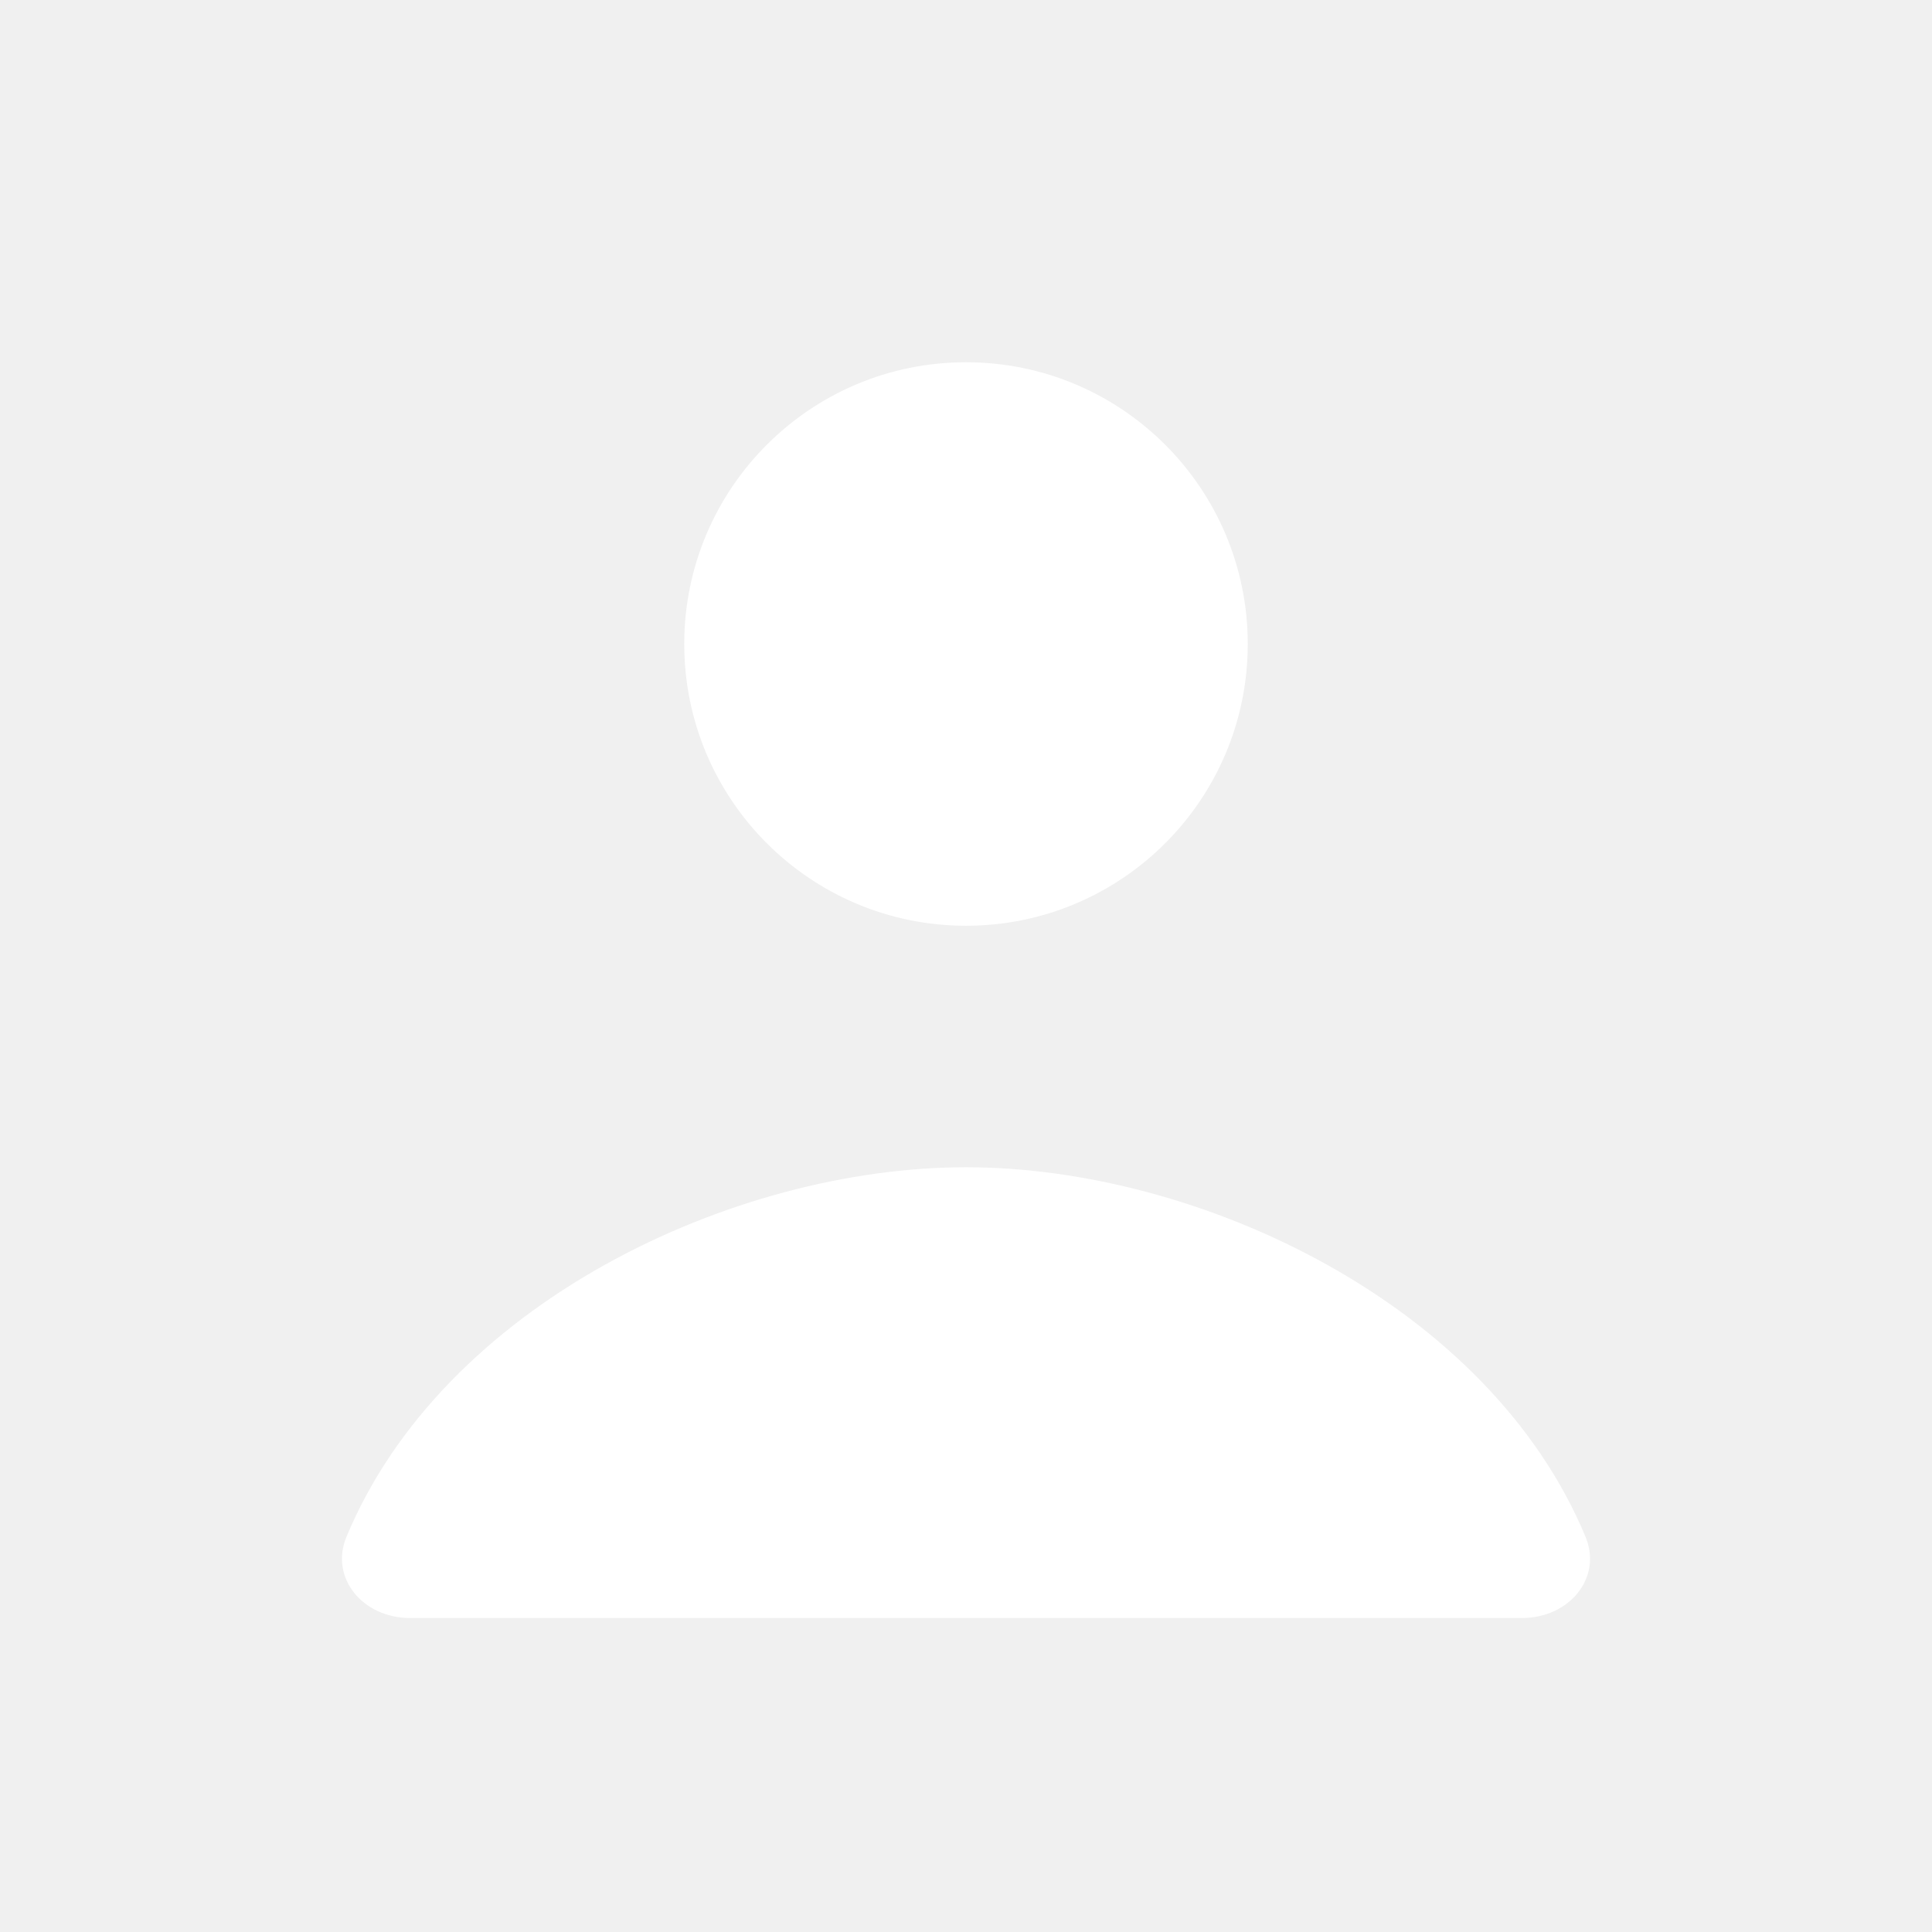
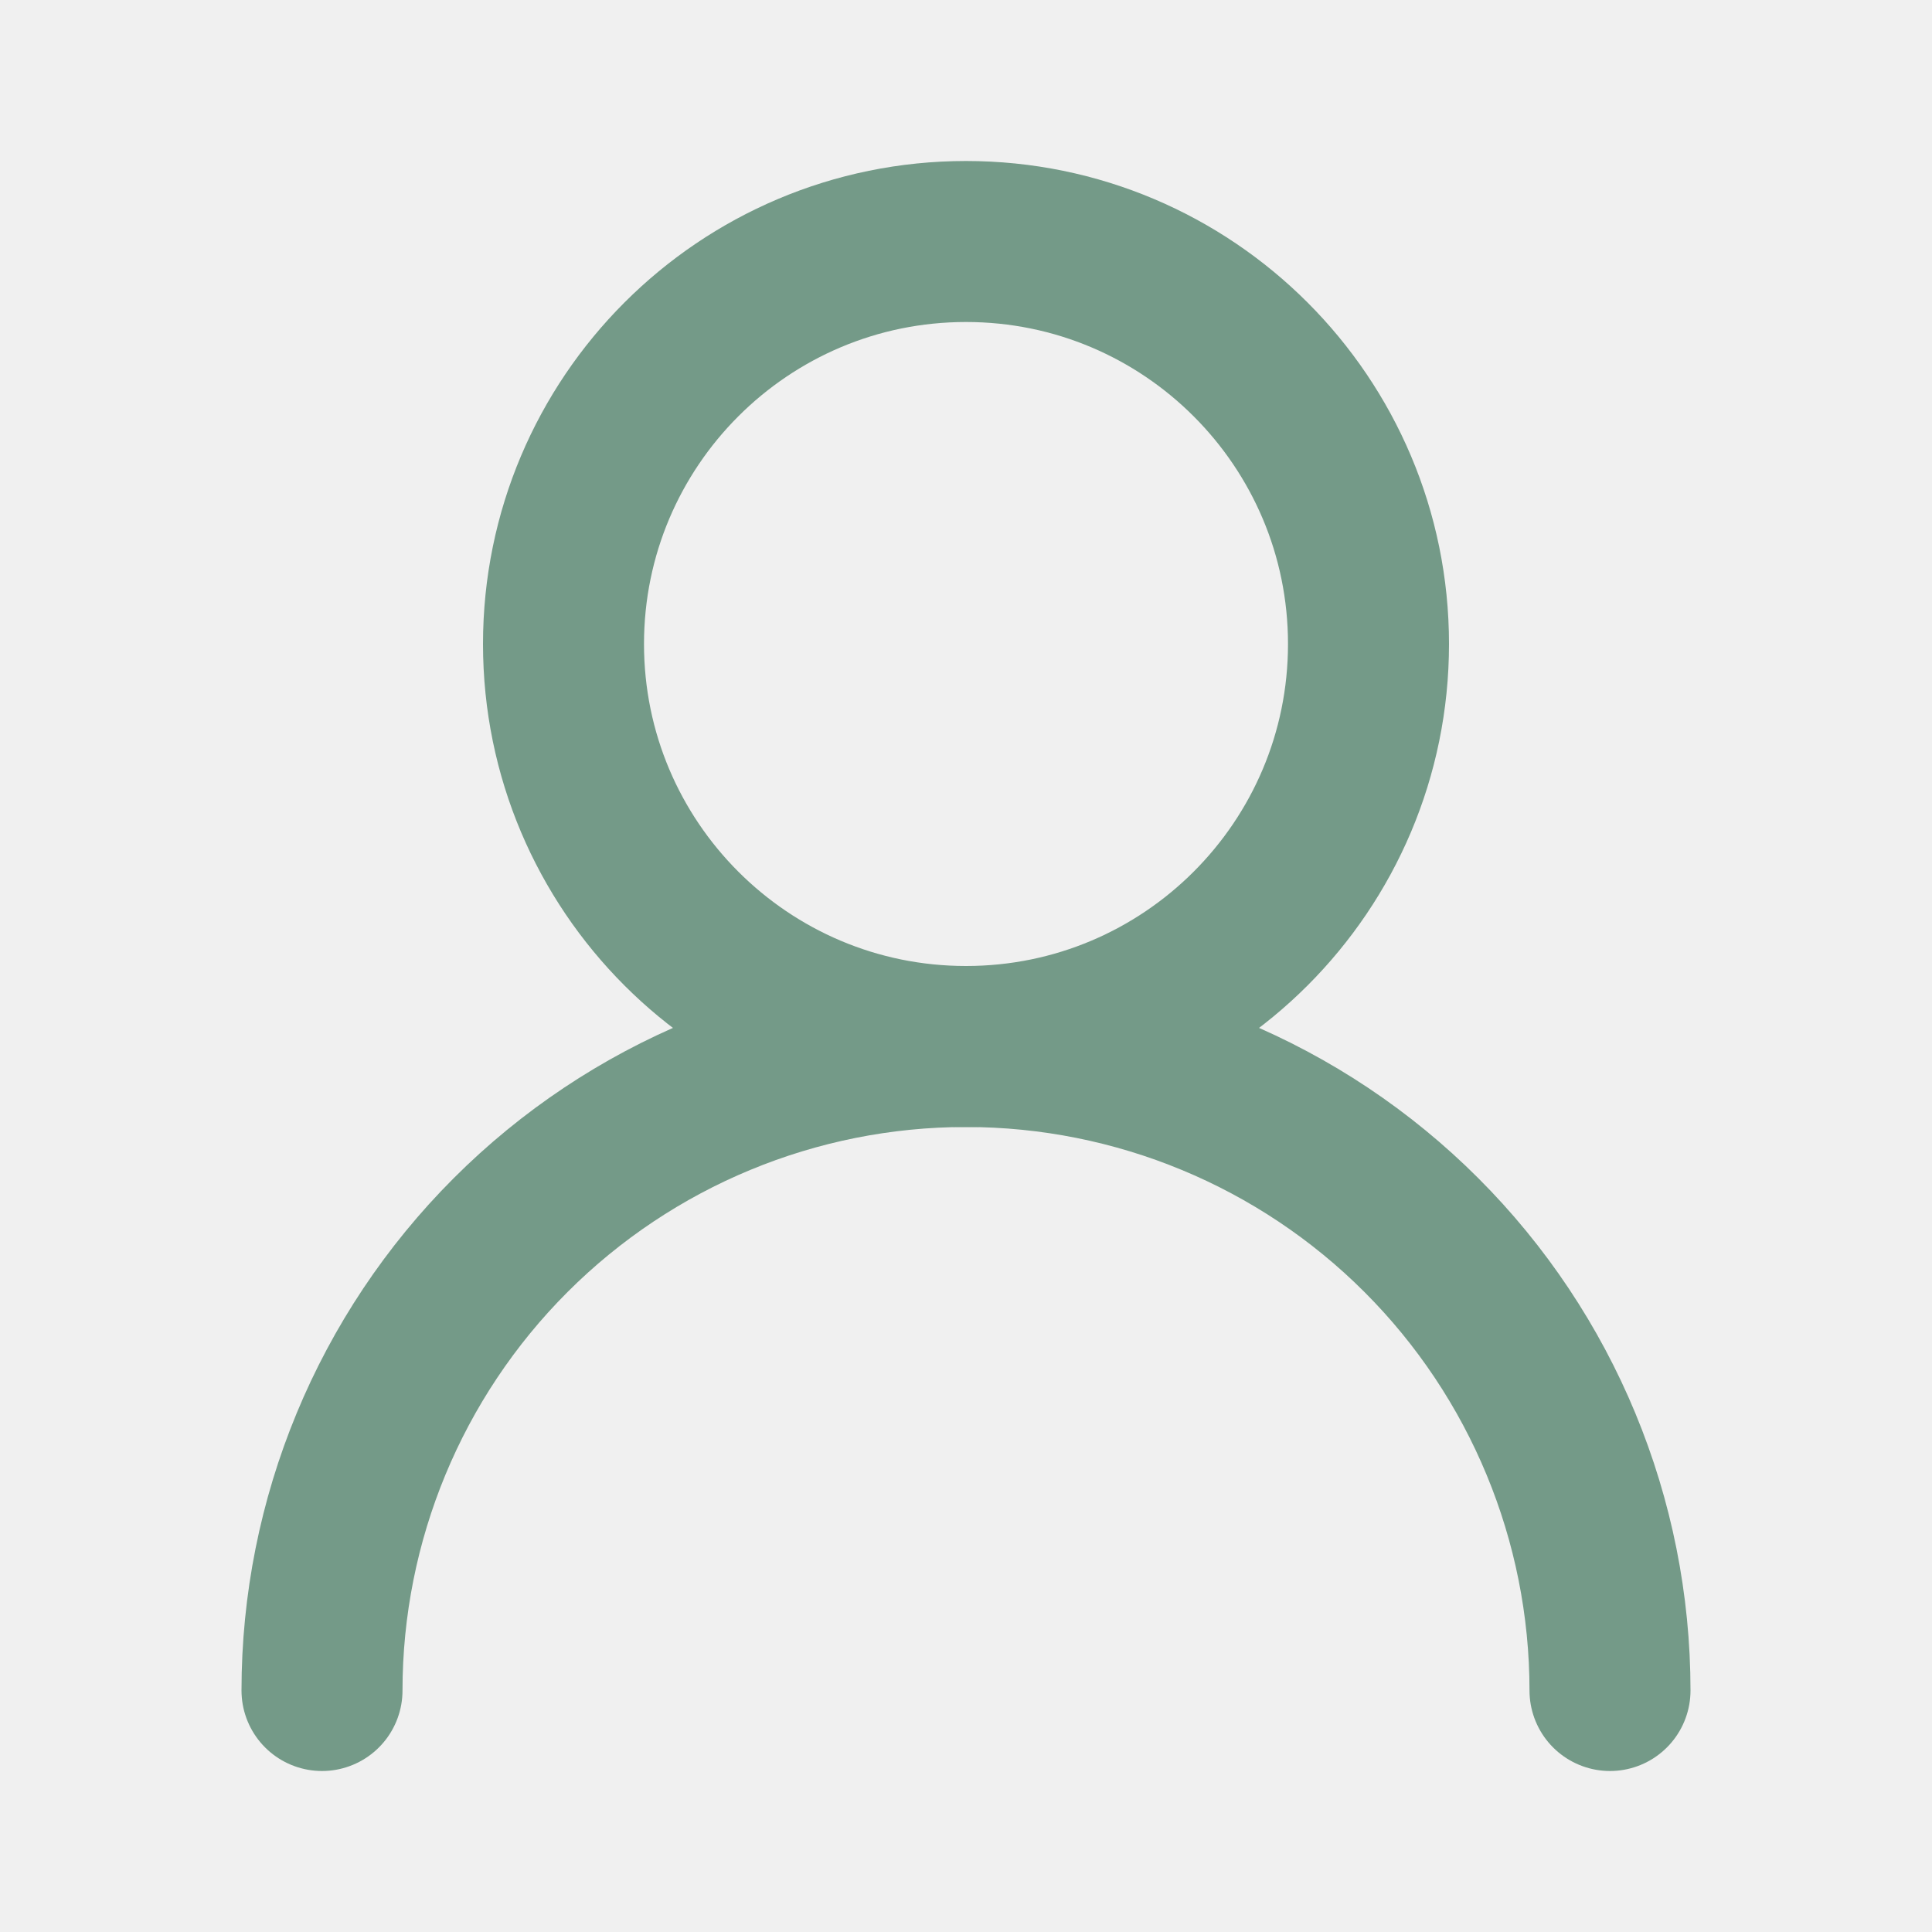
<svg xmlns="http://www.w3.org/2000/svg" width="24" height="24" viewBox="0 0 24 24" fill="none">
-   <path fill="#FFFFFF" d="M12 4.5a3.5 3.5 0 1 1 0 7 3.5 3.5 0 0 1 0-7Z" />
-   <path fill="#FFFFFF" d="M12 14.5c-2.9 0-6.5 1.7-7.7 4.6-.2.5.2 1 .8 1h13.8c.6 0 1-.5.8-1-1.2-2.9-4.8-4.6-7.7-4.6Z" />
+   <path d="M12 13C14.761 13 17 10.761 17 8C17 5.239 14.761 3 12 3C9.239 3 7 5.239 7 8C7 10.761 9.239 13 12 13Z" stroke="#749A88" stroke-width="2" stroke-linecap="round" stroke-linejoin="round" />
+   <path d="M20 21C20 18.878 19.157 16.843 17.657 15.343C16.157 13.843 14.122 13 12 13C9.878 13 7.843 13.843 6.343 15.343C4.843 16.843 4 18.878 4 21" stroke="#749A88" stroke-width="2" stroke-linecap="round" stroke-linejoin="round" />
</svg>
